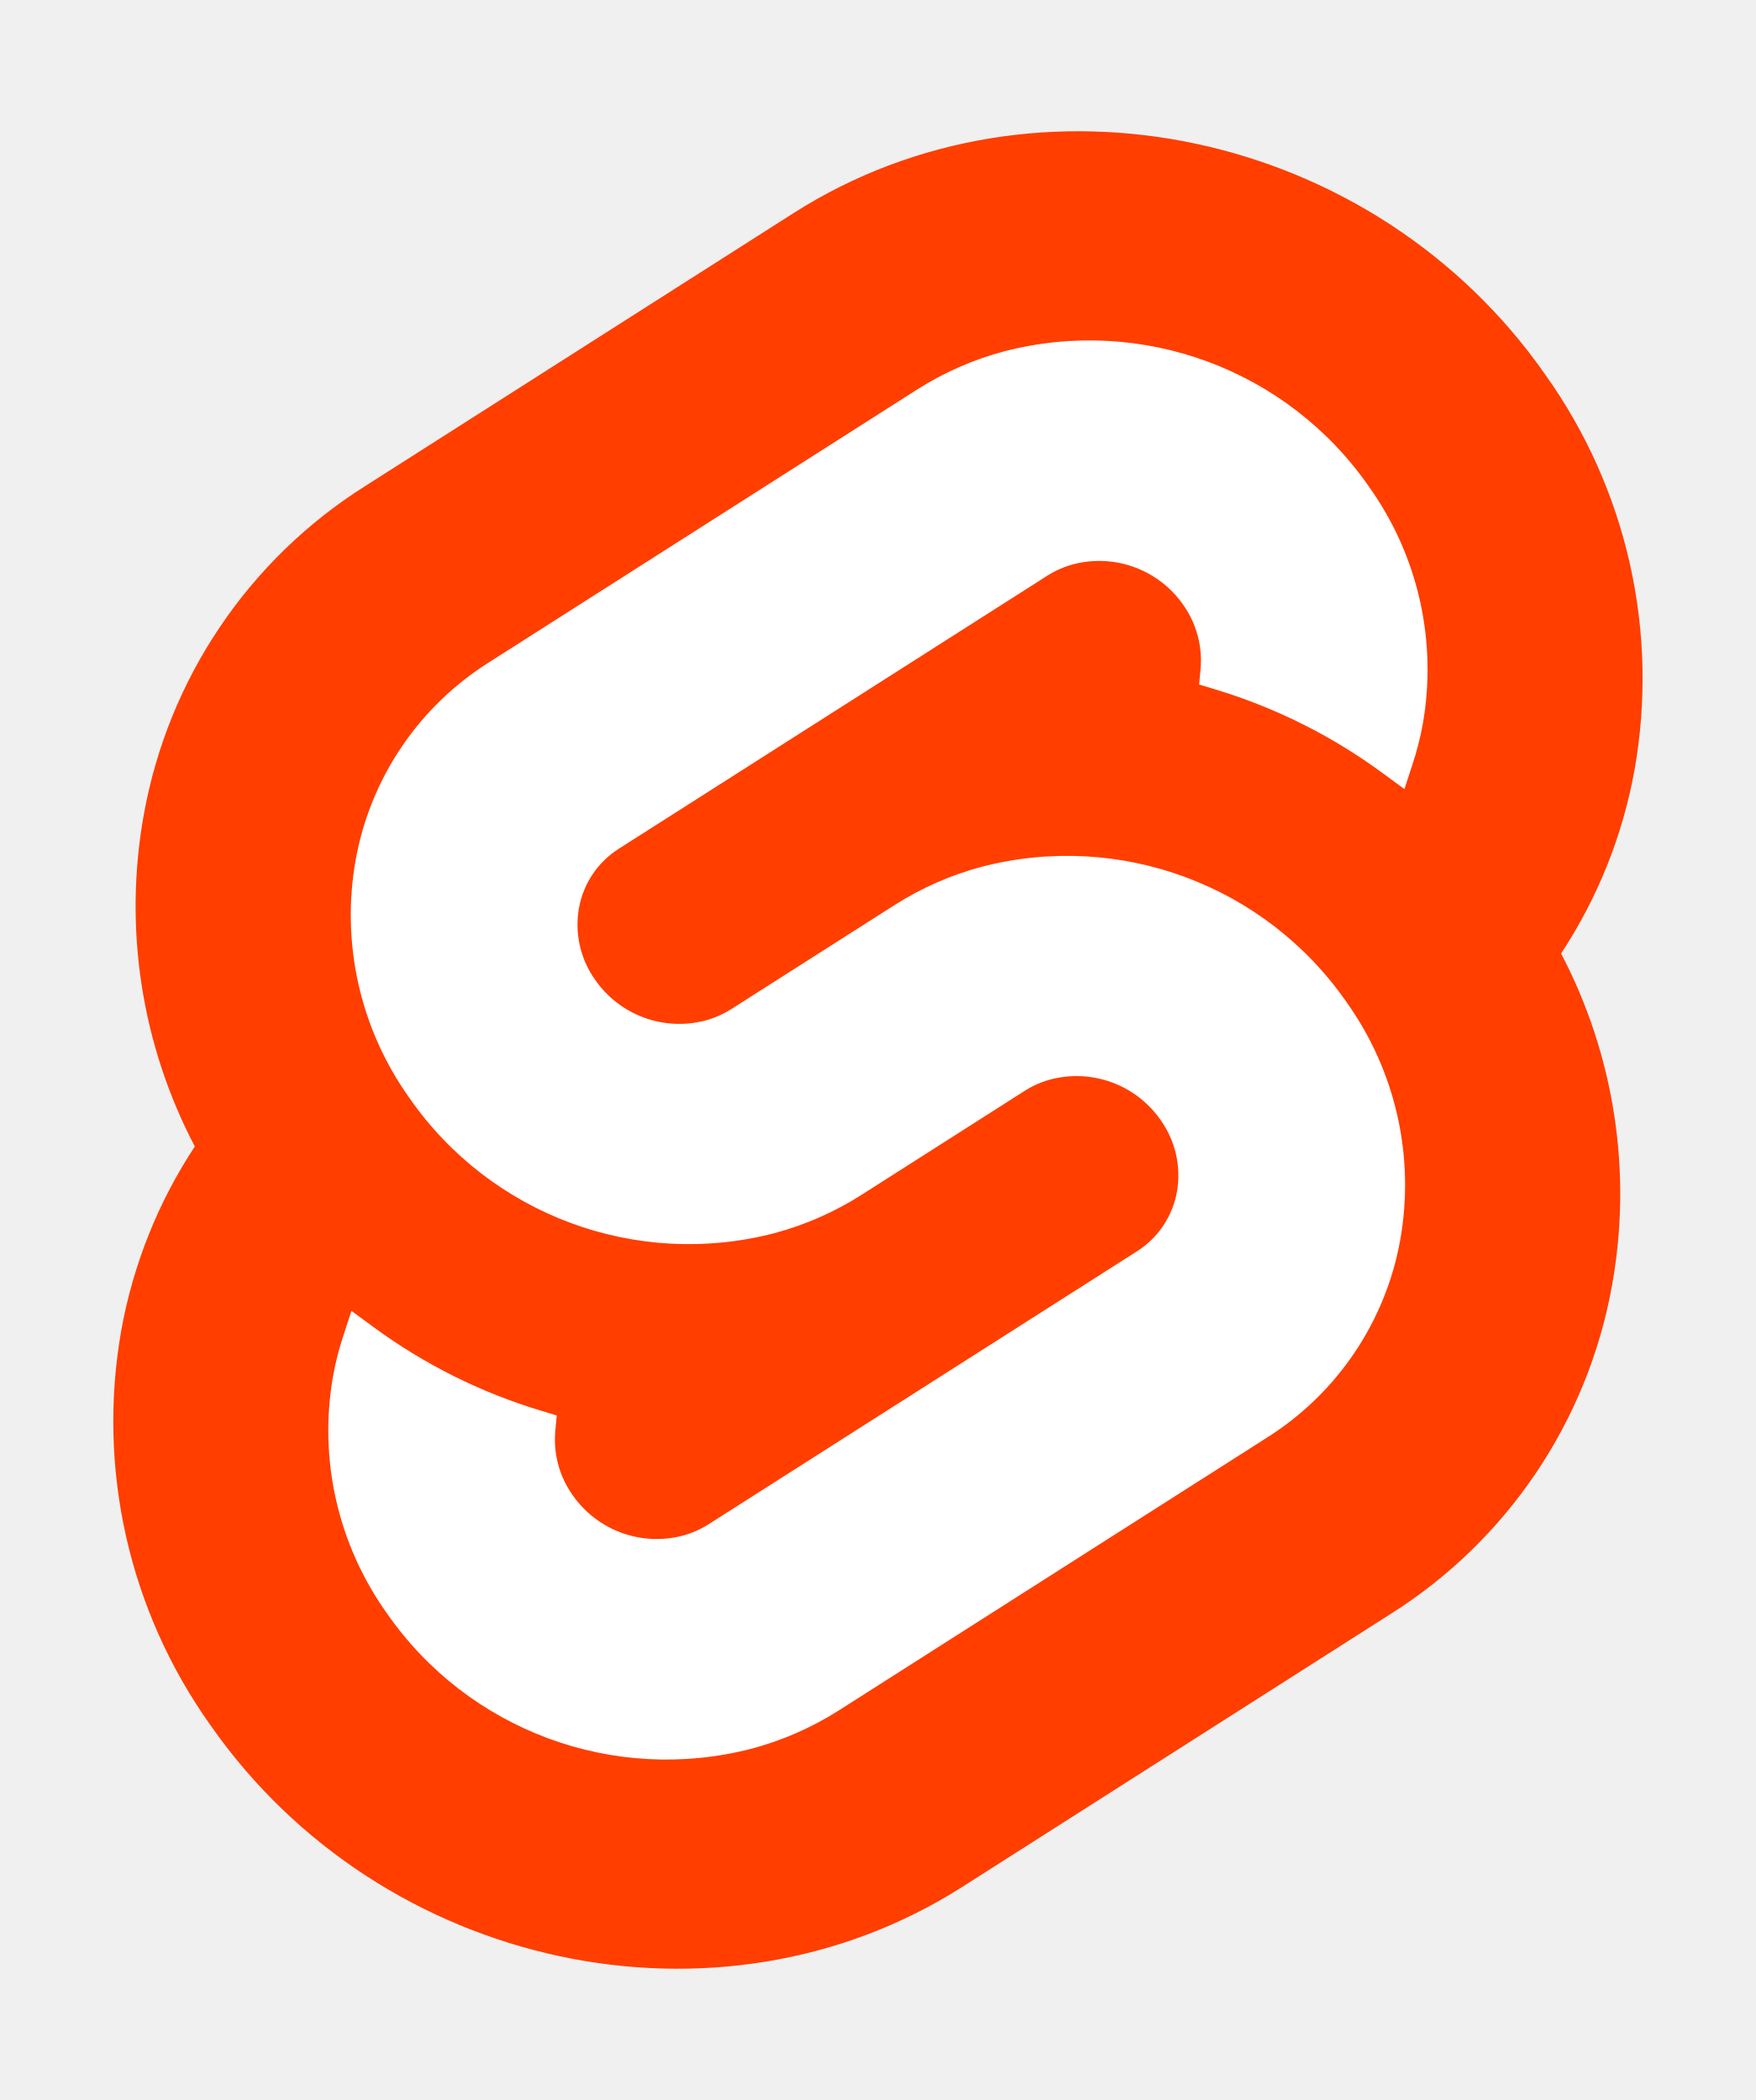
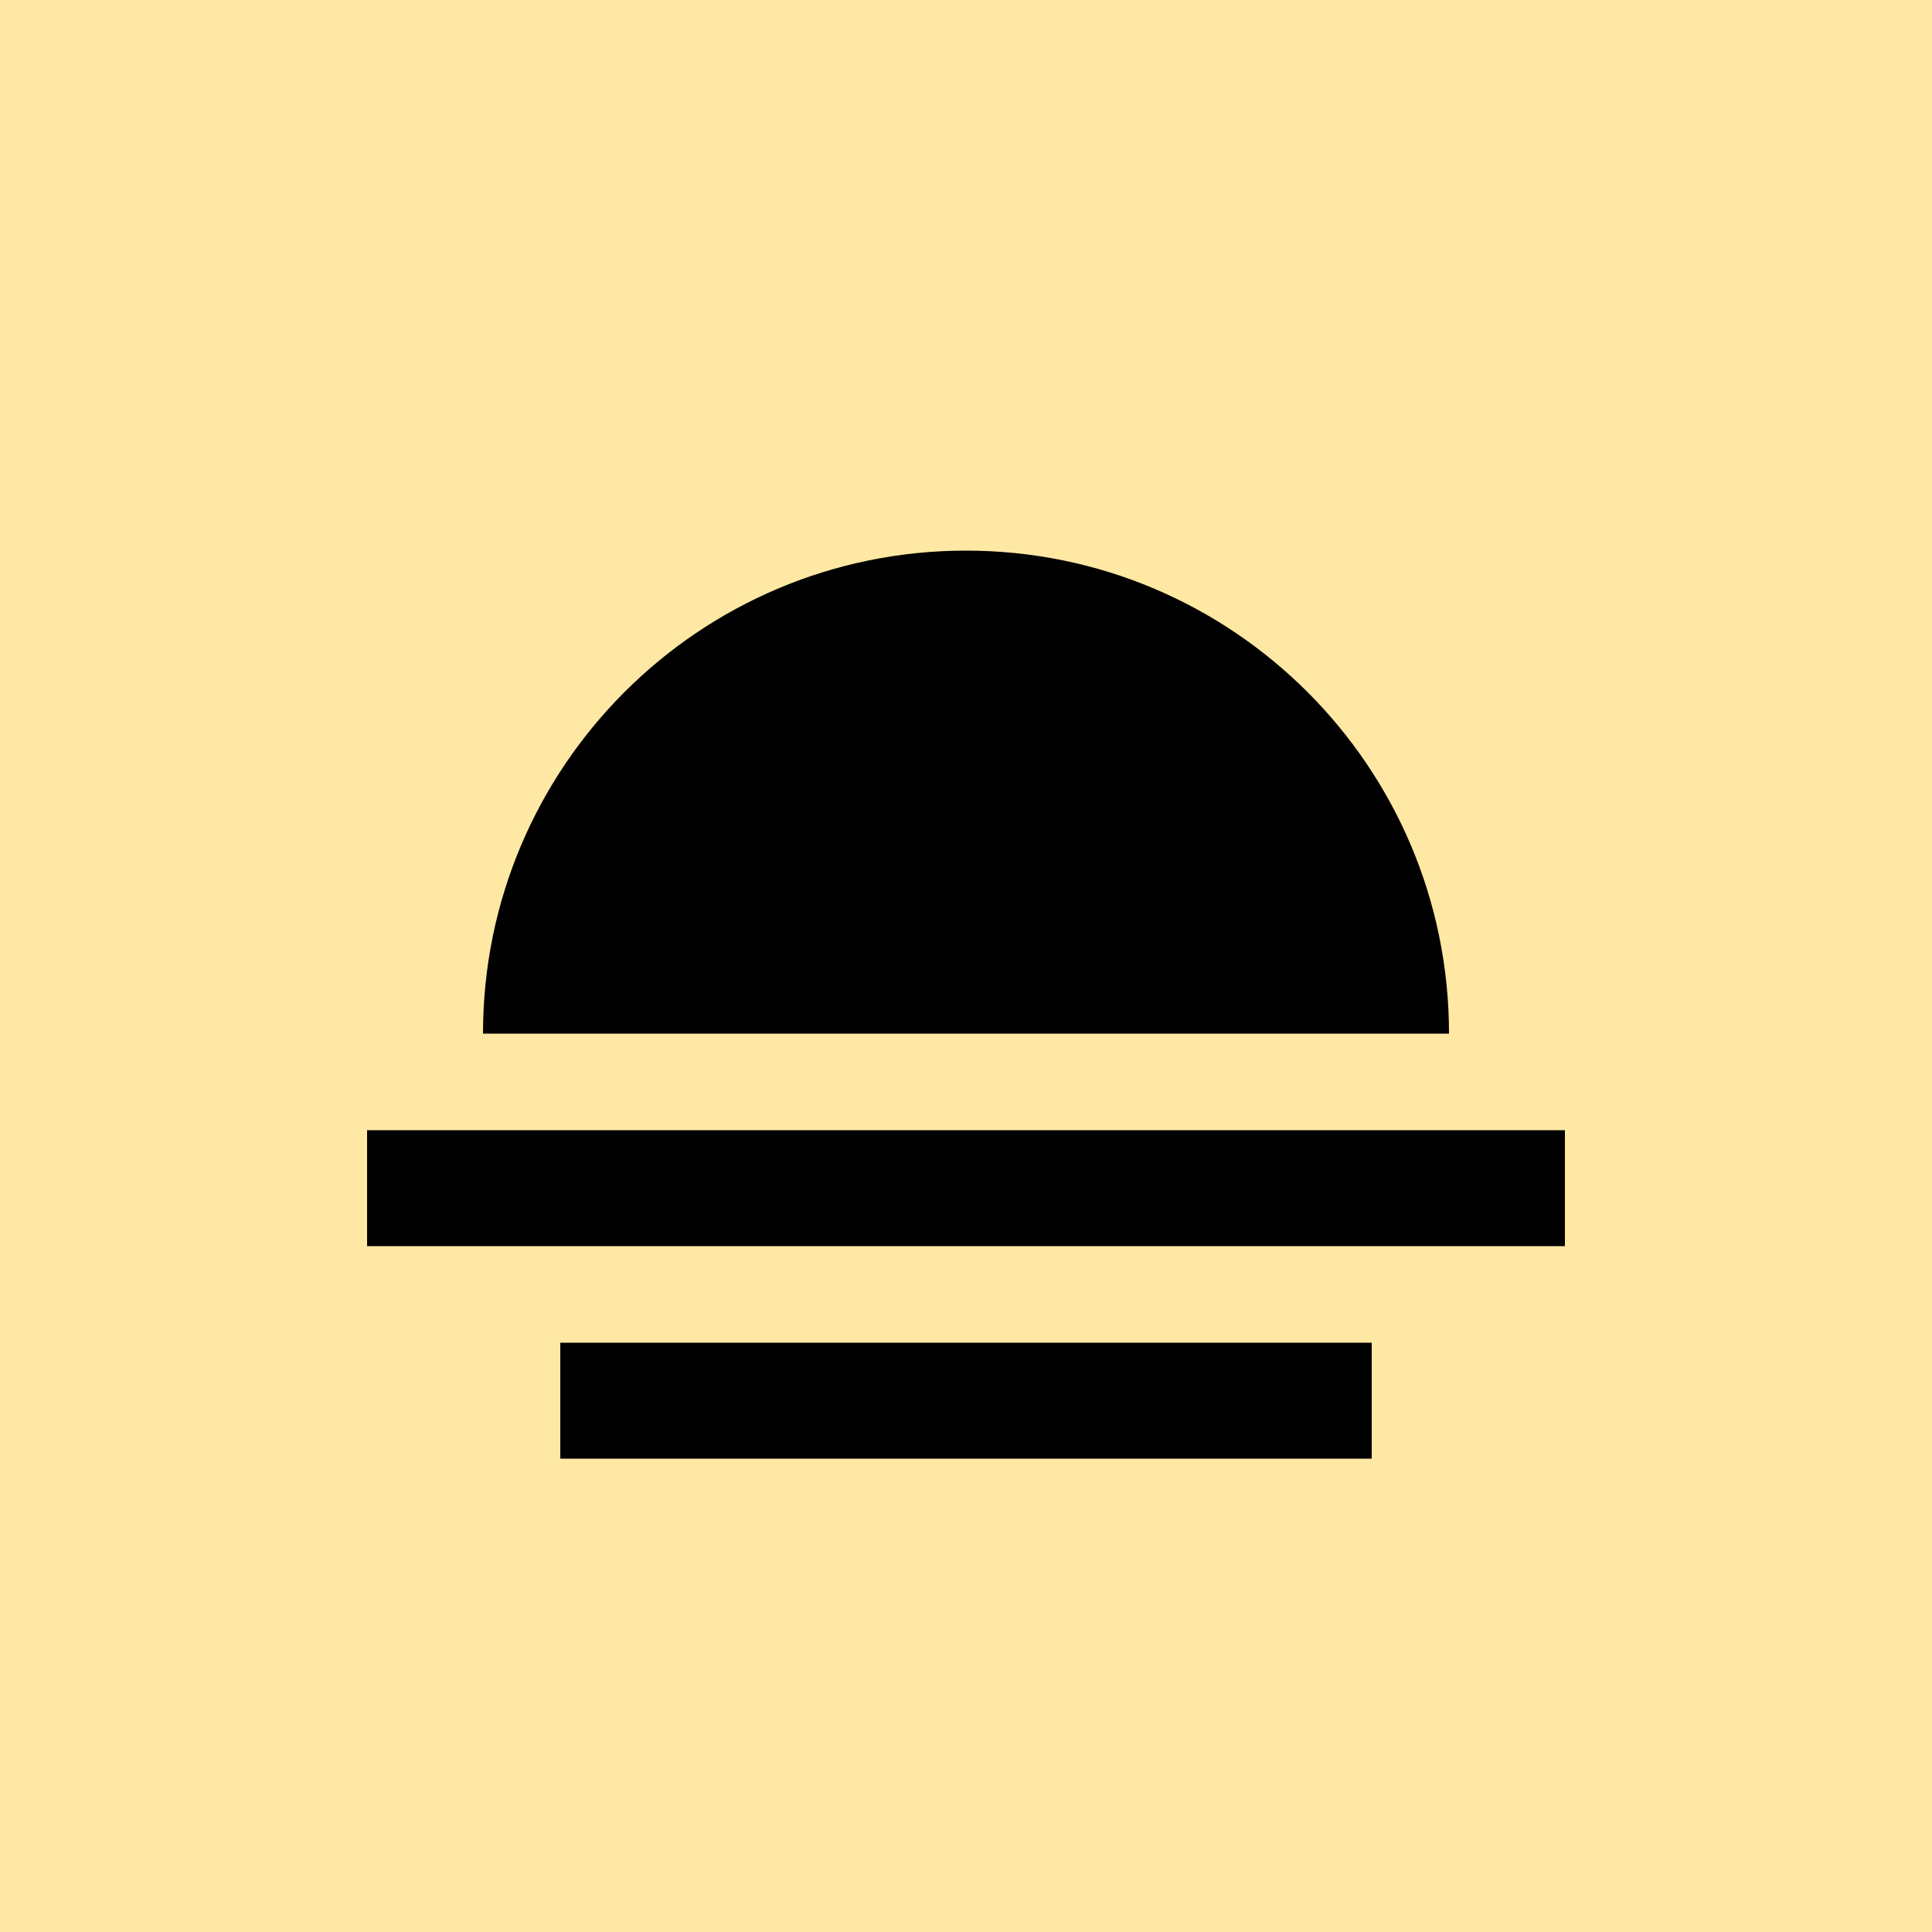
- <svg xmlns="http://www.w3.org/2000/svg" width="107" height="128" viewBox="0 0 107 128">
-   <path d="M94.157 22.819c-10.4-14.885-30.94-19.297-45.792-9.835L22.282 29.608A29.92 29.92 0 0 0 8.764 49.65a31.5 31.5 0 0 0 3.108 20.231 30 30 0 0 0-4.477 11.183 31.9 31.9 0 0 0 5.448 24.116c10.402 14.887 30.942 19.297 45.791 9.835l26.083-16.624A29.92 29.92 0 0 0 98.235 78.35a31.53 31.53 0 0 0-3.105-20.232 30 30 0 0 0 4.474-11.182 31.88 31.88 0 0 0-5.447-24.116" style="fill:#ff3e00" />
-   <path d="M45.817 106.582a20.72 20.72 0 0 1-22.237-8.243 19.17 19.17 0 0 1-3.277-14.503 18 18 0 0 1 .624-2.435l.49-1.498 1.337.981a33.6 33.6 0 0 0 10.203 5.098l.97.294-.09.968a5.85 5.85 0 0 0 1.052 3.878 6.24 6.24 0 0 0 6.695 2.485 5.8 5.8 0 0 0 1.603-.704L69.27 76.28a5.43 5.43 0 0 0 2.45-3.631 5.8 5.8 0 0 0-.987-4.371 6.24 6.24 0 0 0-6.698-2.487 5.7 5.7 0 0 0-1.6.704l-9.953 6.345a19 19 0 0 1-5.296 2.326 20.72 20.72 0 0 1-22.237-8.243 19.17 19.17 0 0 1-3.277-14.502 17.99 17.99 0 0 1 8.13-12.052l26.081-16.623a19 19 0 0 1 5.3-2.329 20.72 20.72 0 0 1 22.237 8.243 19.17 19.17 0 0 1 3.277 14.503 18 18 0 0 1-.624 2.435l-.49 1.498-1.337-.98a33.6 33.6 0 0 0-10.203-5.1l-.97-.294.09-.968a5.86 5.86 0 0 0-1.052-3.878 6.24 6.24 0 0 0-6.696-2.485 5.8 5.8 0 0 0-1.602.704L37.73 51.72a5.42 5.42 0 0 0-2.449 3.63 5.79 5.79 0 0 0 .986 4.372 6.24 6.24 0 0 0 6.698 2.486 5.8 5.8 0 0 0 1.602-.704l9.952-6.342a19 19 0 0 1 5.295-2.328 20.72 20.72 0 0 1 22.237 8.242 19.17 19.17 0 0 1 3.277 14.503 18 18 0 0 1-8.13 12.053l-26.081 16.622a19 19 0 0 1-5.3 2.328" style="fill:#fff" />
+ <svg xmlns="http://www.w3.org/2000/svg" width="400" height="400" viewBox="0 0 400 400" role="img" aria-labelledby="title desc">
+   <rect width="400" height="400" fill="#FFE8A3" />
+   <g fill="#000000">
+     <path d="M100 214A100 100 0 0 1 300 214Z" />
+     <path d="M76 234H324V258H76Z" />
+     <path d="M116 278H284V302H116Z" />
+   </g>
</svg>
